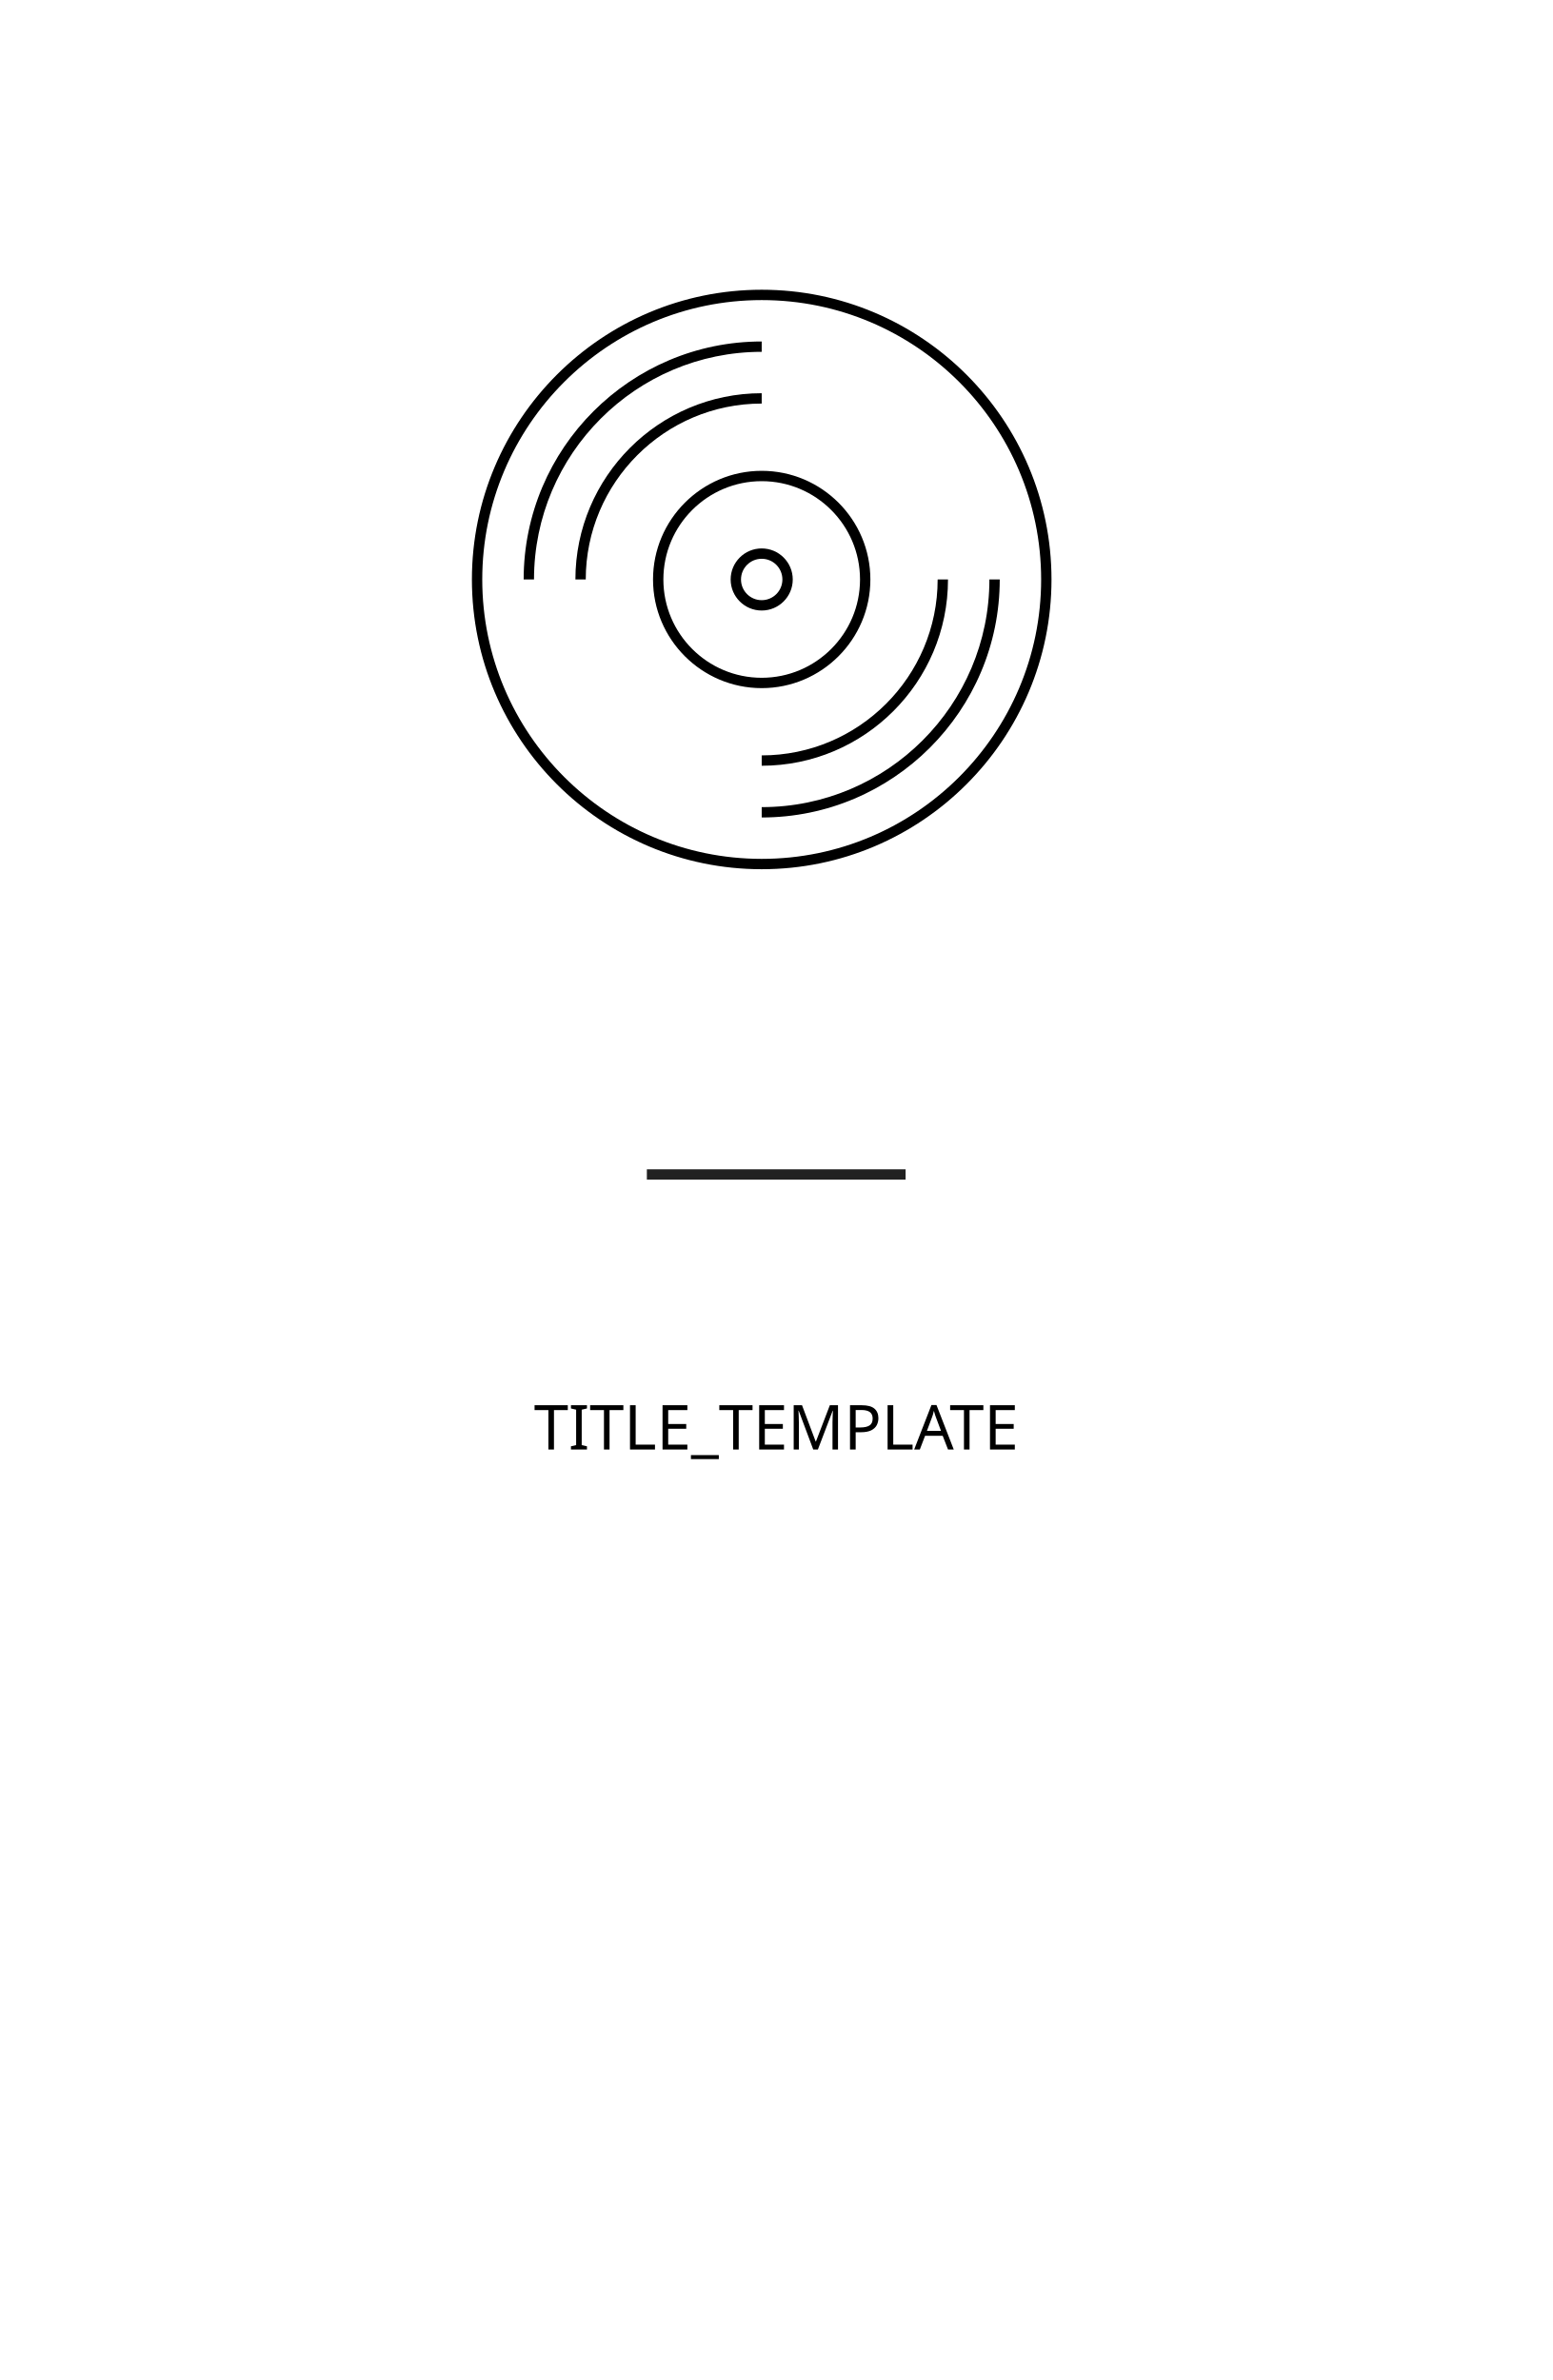
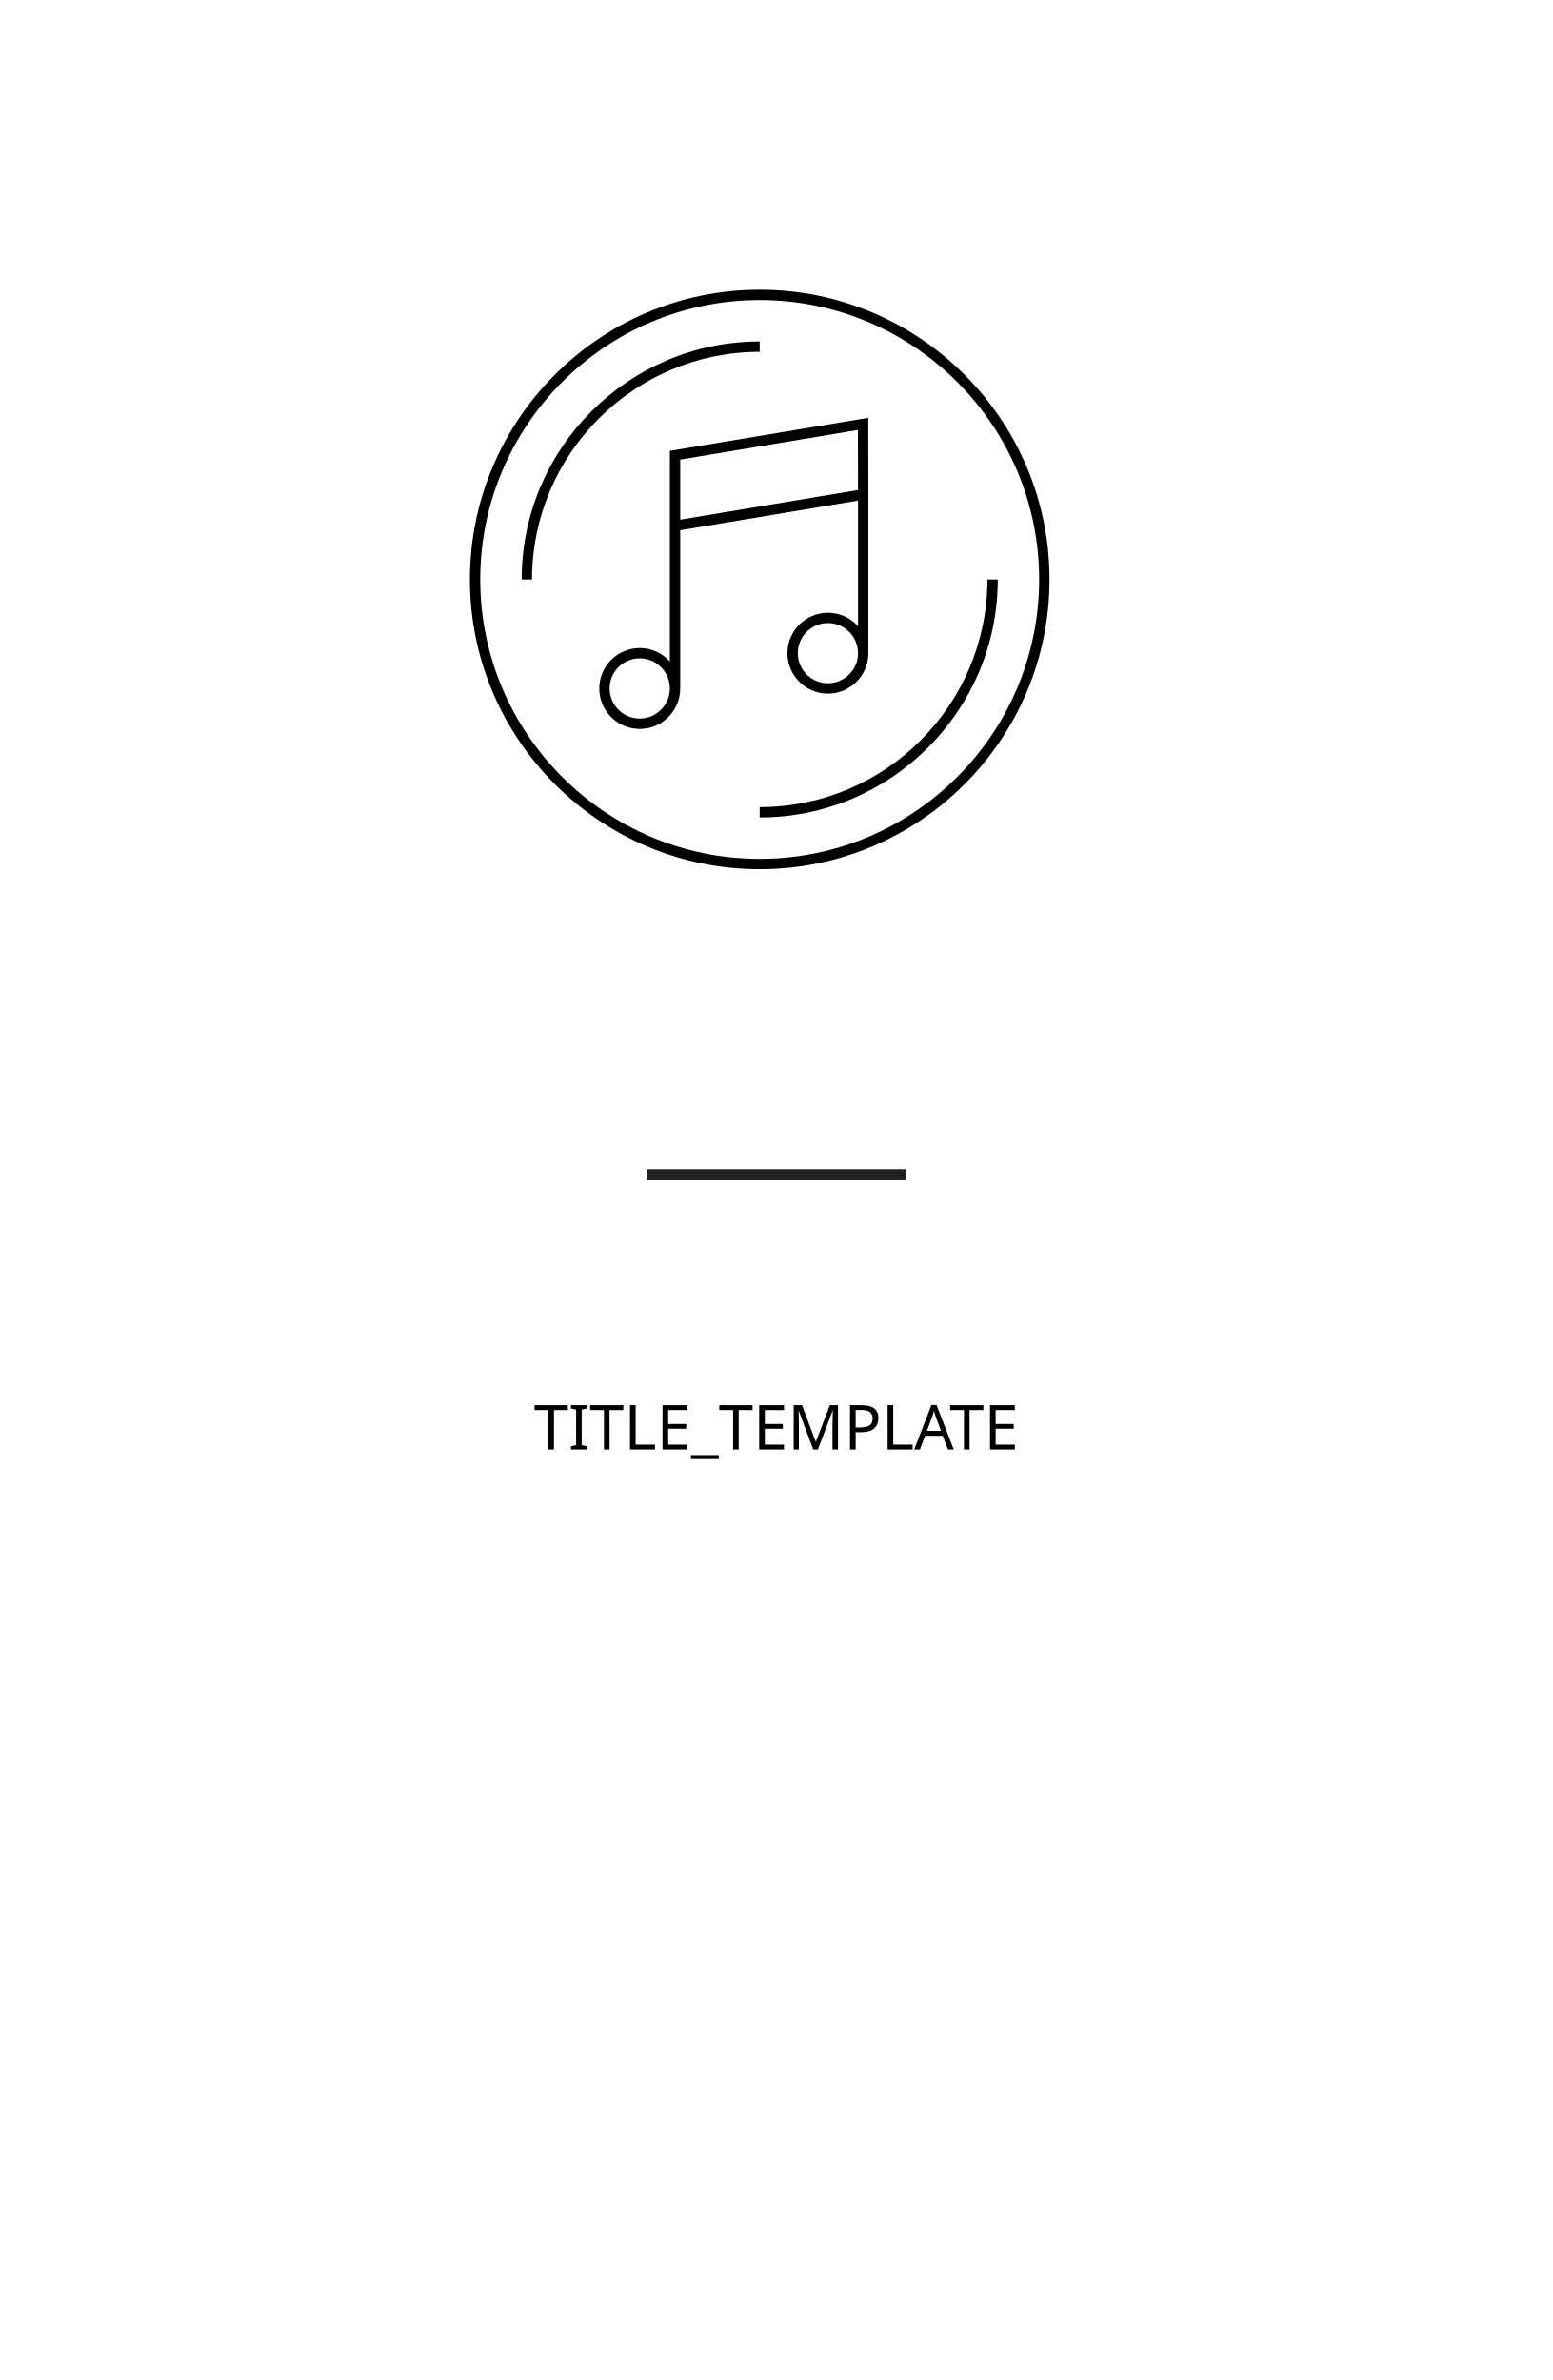
- <svg xmlns="http://www.w3.org/2000/svg" width="300" height="460" viewBox="0 0 300 460" fill="none" version="1.1" id="svg702">
-   <defs id="defs706" />
-   <rect width="300" height="460" fill="COLOR_TEMPLATE" id="rect683" />
-   <path d="m 147.192,168 c -30.88,0 -56,-25.12 -56,-56 0,-30.88 25.12,-56 56,-56 30.88,0 56,25.12 56,56 0,30.88 -25.12,56 -56,56 z m 0,-110 c -29.78,0 -54,24.22 -54,54 0,29.78 24.22,54 54,54 29.78,0 54,-24.22 54,-54 0,-29.78 -24.22,-54 -54,-54 z" fill="#000000" id="path685" />
-   <path d="m 103.192,112 h -2 c 0,-25.36 20.64,-46 46,-46 v 2 c -24.26,0 -44,19.74 -44,44 z" fill="#000000" id="path687" />
-   <path d="m 113.192,112 h -2 c 0,-19.85 16.15,-36 36,-36 v 2 c -18.75,0 -34,15.25 -34,34 z" fill="#000000" id="path689" />
-   <path d="m 147.192,158 v -2 c 24.26,0 44,-19.74 44,-44 h 2 c 0,25.36 -20.64,46 -46,46 z" fill="#000000" id="path691" />
-   <path d="m 147.192,148 v -2 c 18.75,0 34,-15.25 34,-34 h 2 c 0,19.85 -16.15,36 -36,36 z" fill="#000000" id="path693" />
-   <path d="m 147.192,133 c -11.58,0 -21,-9.42 -21,-21 0,-11.58 9.42,-21 21,-21 11.58,0 21,9.42 21,21 0,11.58 -9.42,21 -21,21 z m 0,-40 c -10.48,0 -19,8.52 -19,19 0,10.48 8.52,19 19,19 10.48,0 19,-8.52 19,-19 0,-10.48 -8.52,-19 -19,-19 z" fill="#000000" id="path695" />
-   <path d="m 147.192,118 c -3.31,0 -6,-2.69 -6,-6 0,-3.31 2.69,-6 6,-6 3.31,0 6,2.69 6,6 0,3.31 -2.69,6 -6,6 z m 0,-10 c -2.21,0 -4,1.79 -4,4 0,2.21 1.79,4 4,4 2.21,0 4,-1.79 4,-4 0,-2.21 -1.79,-4 -4,-4 z" fill="#000000" id="path697" />
-   <line x1="125" y1="227" x2="175" y2="227" stroke="#212121" stroke-width="2" fill="black" id="line699" />
+ <svg xmlns="http://www.w3.org/2000/svg" width="300" height="460" viewBox="0 0 300 460" fill="none" version="1.1" id="svg257">
+   <defs id="defs261" />
+   <rect width="300" height="460" fill="COLOR_TEMPLATE" id="rect244" />
+   <path d="m 165.806,121.04 c -1.43,-1.6 -3.51,-2.61 -5.82,-2.61 -4.31,0 -7.82,3.51 -7.82,7.82 0,4.31 3.51,7.82 7.82,7.82 4.31,0 7.82,-3.51 7.82,-7.82 v -29.83 0 c 0,0 0,-1.08 0,-1.08 v -3.18 0 l -0.02,-11.41 -38.34,6.39 v 40.72 c -1.43,-1.6 -3.51,-2.61 -5.82,-2.61 -4.31,0 -7.82,3.51 -7.82,7.82 0,4.31 3.51,7.82 7.82,7.82 4.31,0 7.82,-3.51 7.82,-7.82 v -30.59 l 34.36,-5.73 v 24.3 z m -5.82,11.02 c -3.21,0 -5.82,-2.61 -5.82,-5.82 0,-3.21 2.61,-5.82 5.82,-5.82 3.21,0 5.82,2.61 5.82,5.82 0,3.21 -2.61,5.82 -5.82,5.82 z m -36.36,6.82 c -3.21,0 -5.82,-2.61 -5.82,-5.82 0,-3.21 2.61,-5.82 5.82,-5.82 3.21,0 5.82,2.61 5.82,5.82 0,3.21 -2.61,5.82 -5.82,5.82 z m 7.82,-38.44 V 88.83 l 34.34,-5.73 0.02,11.61 z" fill="#000000" id="path246" />
+   <path d="m 146.806,56 c -30.88,0 -56,25.12 -56,56 0,30.88 25.12,56 56,56 30.88,0 56,-25.12 56,-56 0,-30.88 -25.12,-56 -56,-56 z m 0,110 c -29.78,0 -54,-24.22 -54,-54 0,-29.78 24.22,-54 54,-54 29.78,0 54,24.22 54,54 0,29.78 -24.22,54 -54,54 z" fill="#000000" id="path248" />
+   <path d="m 146.806,66 c -25.36,0 -46,20.64 -46,46 h 2 c 0,-24.26 19.74,-44 44,-44 z" fill="#000000" id="path250" />
+   <path d="m 190.806,112 c 0,24.26 -19.74,44 -44,44 v 2 c 25.36,0 46,-20.64 46,-46 z" fill="#000000" id="path252" />
+   <line x1="125" y1="227" x2="175" y2="227" stroke="#212121" stroke-width="2" fill="black" id="line254" />
  <text id="title" x="50%" y="60%" dominant-baseline="middle" text-anchor="middle" fill="#000000" font-family="IBM Plex Sans Medium">
        TITLE_TEMPLATE
    </text>
</svg>
